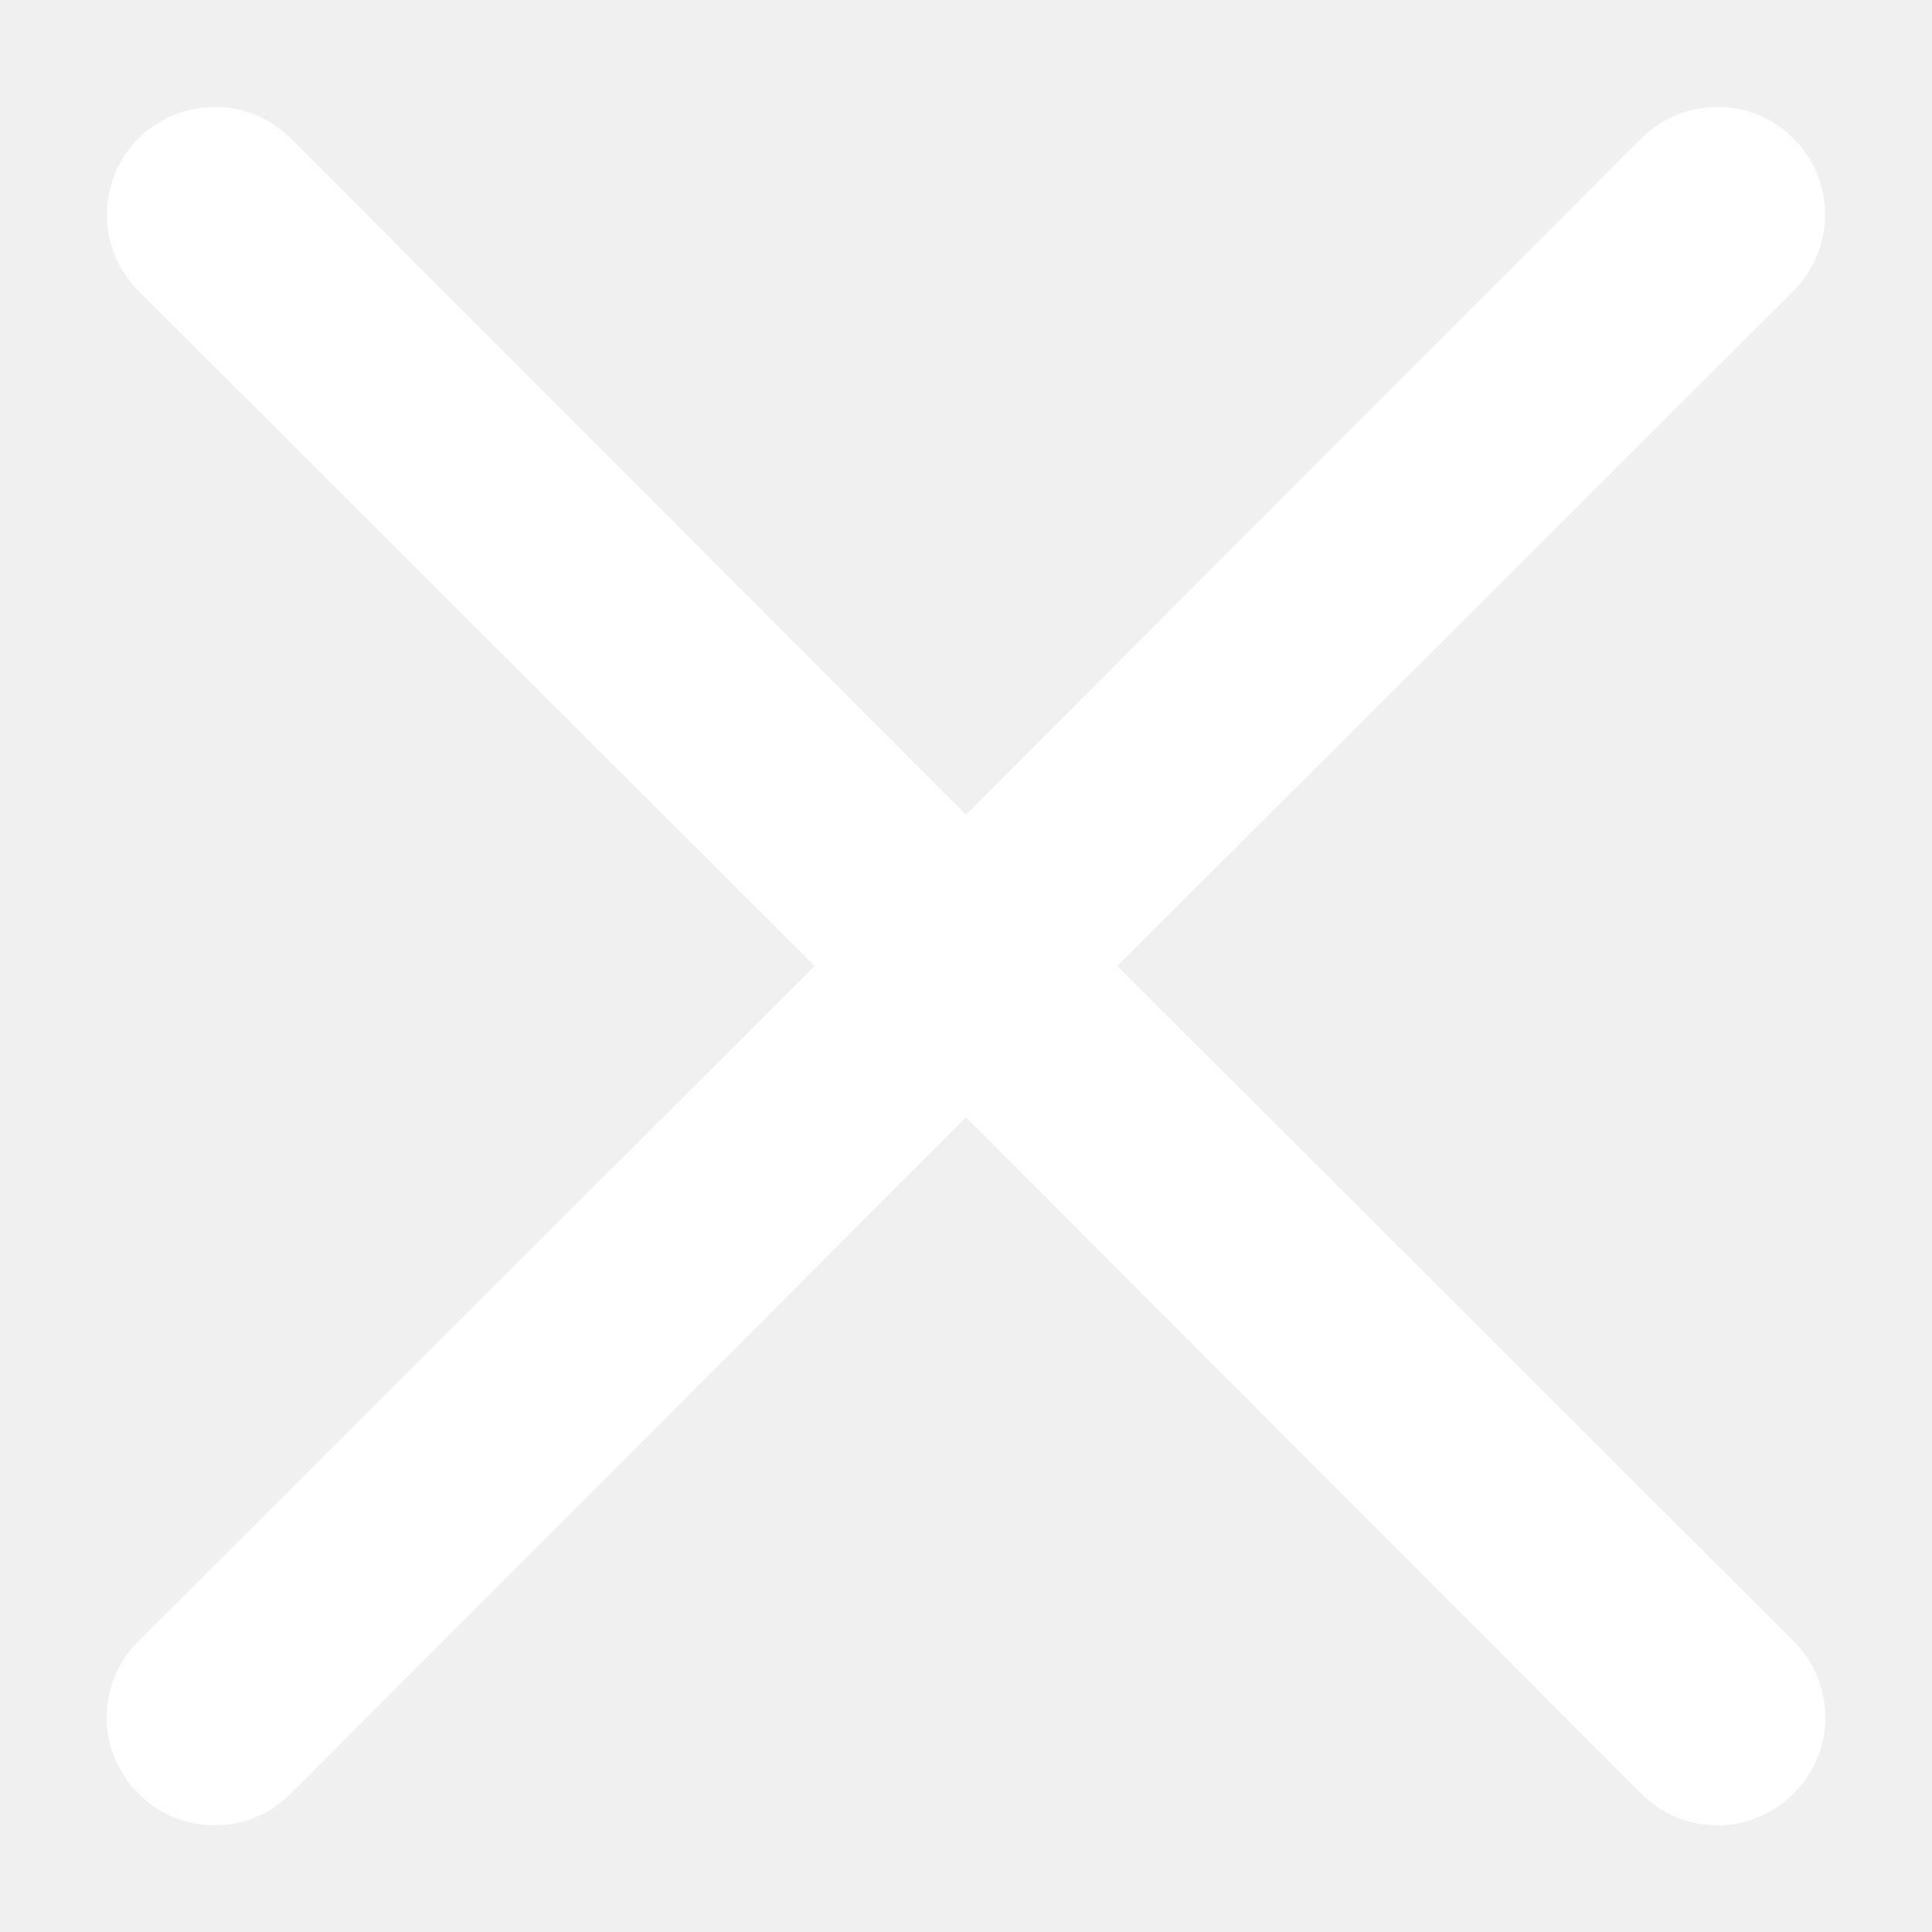
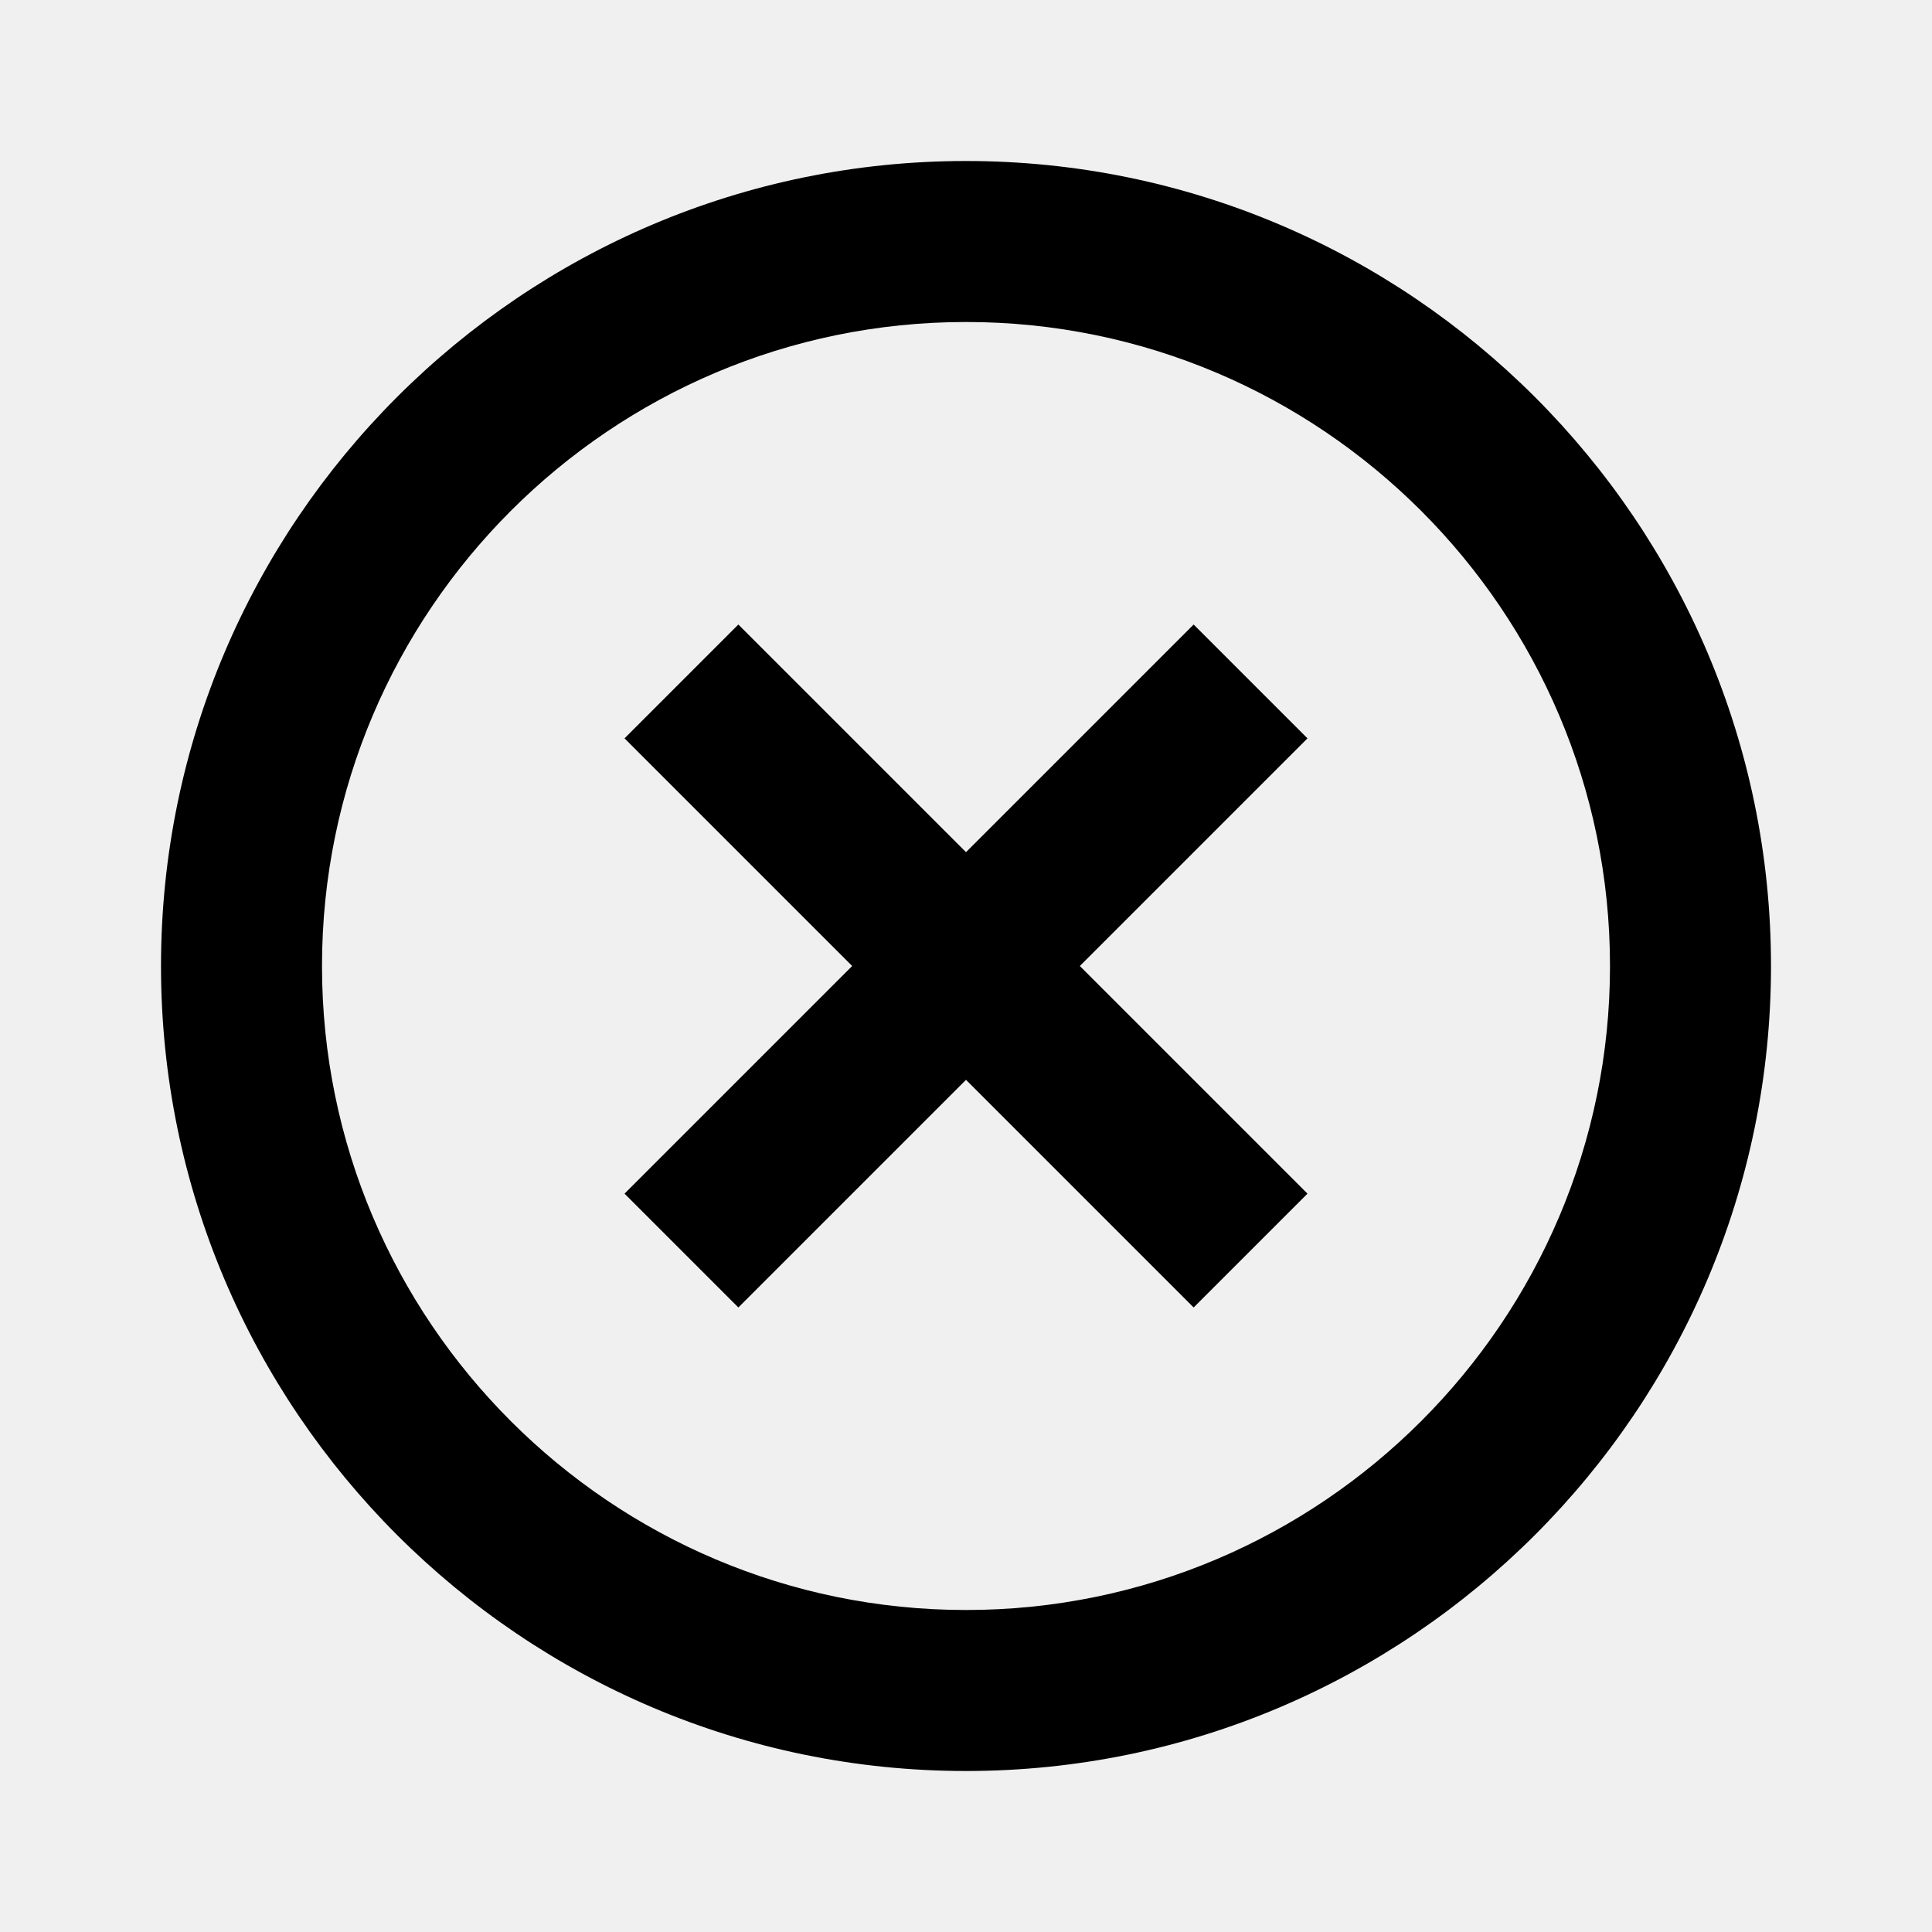
- <svg xmlns="http://www.w3.org/2000/svg" width="18" height="18" viewBox="0 0 18 18" fill="#FFF">
-   <path d="M10.41 9L16.71 2.71C16.898 2.522 17.004 2.266 17.004 2C17.004 1.734 16.898 1.478 16.71 1.29C16.522 1.102 16.266 0.996 16 0.996C15.734 0.996 15.478 1.102 15.29 1.29L9 7.59L2.71 1.29C2.522 1.102 2.266 0.996 2 0.996C1.734 0.996 1.478 1.102 1.29 1.29C1.102 1.478 0.996 1.734 0.996 2C0.996 2.266 1.102 2.522 1.29 2.71L7.59 9L1.29 15.29C1.196 15.383 1.122 15.494 1.071 15.615C1.02 15.737 0.994 15.868 0.994 16C0.994 16.132 1.02 16.263 1.071 16.385C1.122 16.506 1.196 16.617 1.29 16.71C1.383 16.804 1.494 16.878 1.615 16.929C1.737 16.98 1.868 17.006 2 17.006C2.132 17.006 2.263 16.98 2.385 16.929C2.506 16.878 2.617 16.804 2.71 16.71L9 10.41L15.29 16.71C15.383 16.804 15.493 16.878 15.615 16.929C15.737 16.98 15.868 17.006 16 17.006C16.132 17.006 16.263 16.98 16.384 16.929C16.506 16.878 16.617 16.804 16.71 16.71C16.804 16.617 16.878 16.506 16.929 16.385C16.98 16.263 17.006 16.132 17.006 16C17.006 15.868 16.98 15.737 16.929 15.615C16.878 15.494 16.804 15.383 16.71 15.29L10.41 9Z" fill="#FFFFFF" />
+ <svg xmlns="http://www.w3.org/2000/svg" width="24" height="24" viewBox="0 0 24 24" style="fill: rgba(0, 0, 0, 1);transform: ;msFilter:;">
+   <path d="M9.172 16.242 12 13.414l2.828 2.828 1.414-1.414L13.414 12l2.828-2.828-1.414-1.414L12 10.586 9.172 7.758 7.758 9.172 10.586 12l-2.828 2.828z" />
+   <path d="M12 22c5.514 0 10-4.486 10-10S17.514 2 12 2 2 6.486 2 12s4.486 10 10 10zm0-18c4.411 0 8 3.589 8 8s-3.589 8-8 8-8-3.589-8-8 3.589-8 8-8z" />
</svg>
